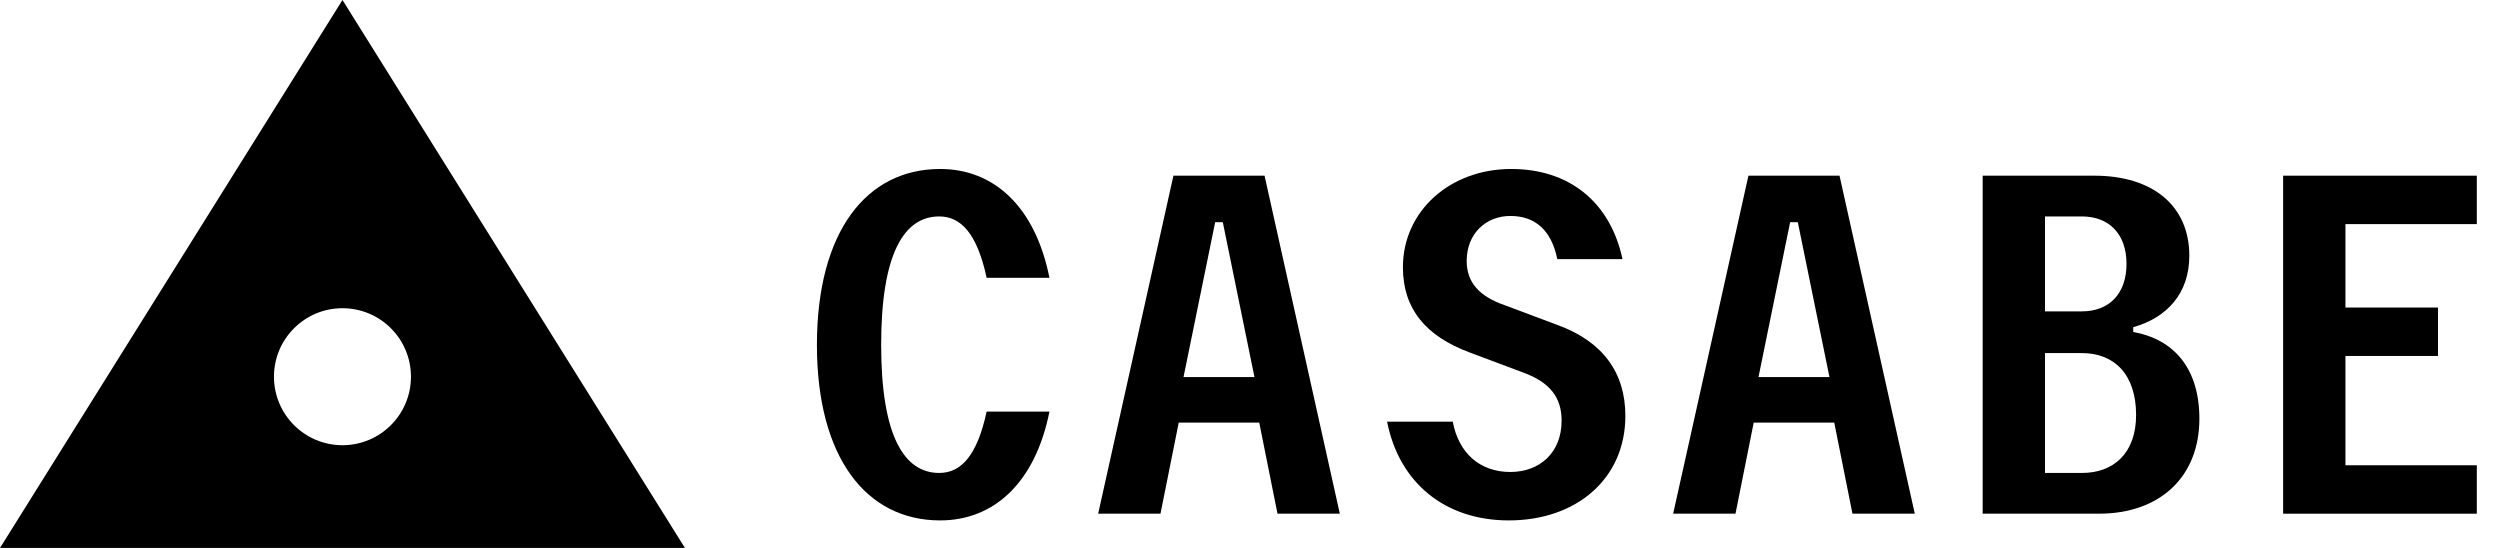
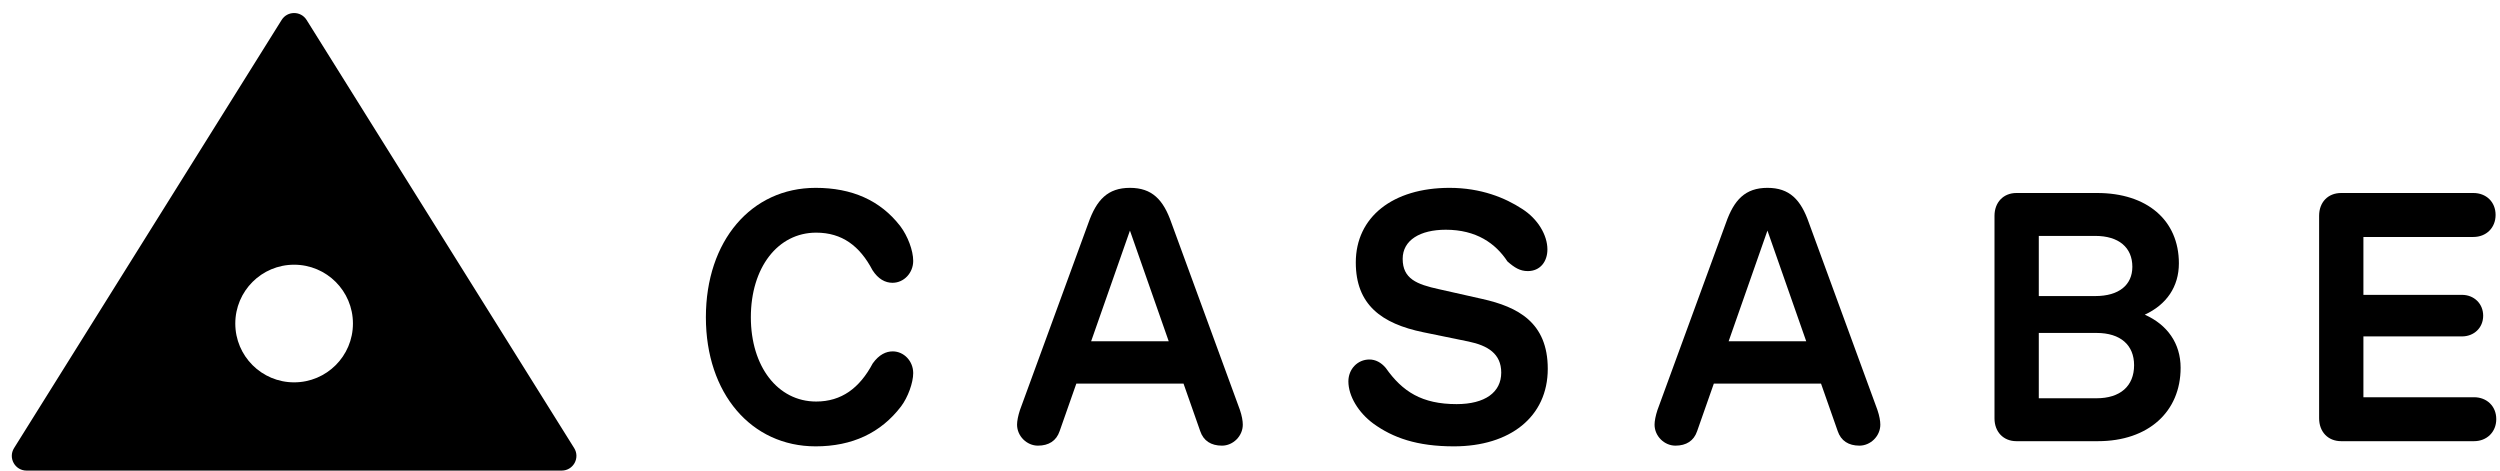
- <svg xmlns="http://www.w3.org/2000/svg" viewBox="0 0 73 16">
+ <svg xmlns="http://www.w3.org/2000/svg" viewBox="0 0 85 16">
  <g fill="currentColor">
-     <path fill-rule="evenodd" d="M10 0L20 16H0L10 0ZM12 11C12 12.105 11.105 13 10 13C8.895 13 8 12.105 8 11C8 9.895 8.895 9 10 9C11.105 9 12 9.895 12 11Z" />
-     <path d="M66.667 15V5.13H72.323V6.544H68.487V8.98H71.189V10.394H68.487V13.586H72.323V15H66.667Z" />
-     <path d="M57.894 15V5.13H61.156C62.864 5.13 63.928 6.012 63.928 7.468C63.928 8.56 63.284 9.274 62.29 9.554V9.694C63.466 9.904 64.222 10.744 64.222 12.228C64.222 13.908 63.088 15 61.282 15H57.894ZM59.714 13.81H60.792C61.716 13.81 62.374 13.236 62.374 12.116C62.374 10.94 61.744 10.31 60.792 10.31H59.714V13.81ZM59.714 9.092H60.792C61.59 9.092 62.094 8.574 62.094 7.706C62.094 6.824 61.576 6.32 60.792 6.32H59.714V9.092Z" />
-     <path d="M48.856 15L51.054 5.13H53.714L55.912 15H54.092L53.56 12.34H51.208L50.676 15H48.856ZM51.348 11.01H53.42L52.496 6.488H52.272L51.348 11.01Z" />
-     <path d="M44.059 15.196C42.183 15.196 40.853 14.09 40.503 12.312H42.421C42.589 13.222 43.205 13.782 44.101 13.782C44.955 13.782 45.599 13.222 45.599 12.284C45.599 11.598 45.249 11.164 44.493 10.884L42.925 10.296C41.637 9.82 40.965 9.022 40.965 7.804C40.965 6.166 42.337 4.934 44.129 4.934C45.795 4.934 47.013 5.872 47.377 7.566H45.473C45.305 6.74 44.843 6.306 44.101 6.306C43.401 6.306 42.827 6.81 42.827 7.622C42.827 8.252 43.205 8.658 43.933 8.91L45.501 9.498C46.789 9.974 47.461 10.87 47.461 12.144C47.461 13.978 46.033 15.196 44.059 15.196Z" />
-     <path d="M32.066 15L34.264 5.13H36.925L39.123 15H37.303L36.77 12.34H34.419L33.886 15H32.066ZM34.559 11.01H36.63L35.706 6.488H35.483L34.559 11.01Z" />
-     <path d="M27.452 15.196C25.296 15.196 23.854 13.362 23.854 10.072C23.854 6.768 25.296 4.934 27.452 4.934C29.006 4.934 30.224 6.012 30.644 8.112H28.81C28.53 6.81 28.054 6.32 27.424 6.32C26.402 6.32 25.73 7.398 25.73 10.072C25.73 12.732 26.402 13.81 27.424 13.81C28.054 13.81 28.53 13.32 28.81 12.018H30.644C30.224 14.118 29.006 15.196 27.452 15.196Z" />
+     <path fill-rule="evenodd" d="M9.576 0.678C9.772 0.365 10.228 0.365 10.424 0.678L19.522 15.235C19.73 15.568 19.491 16 19.098 16H0.902C0.509 16 0.27 15.568 0.478 15.235L9.576 0.678ZM12 11C12 12.105 11.105 13 10 13C8.895 13 8 12.105 8 11C8 9.895 8.895 9 10 9C11.105 9 12 9.895 12 11Z" />
+     <path d="M79.6 15C79.148 15 78.85 14.678 78.85 14.221V7.336C78.85 6.879 79.148 6.562 79.6 6.562H84.094C84.533 6.562 84.85 6.867 84.85 7.307C84.85 7.746 84.533 8.057 84.094 8.057H80.356V10.025H83.707C84.117 10.025 84.428 10.324 84.428 10.734C84.428 11.15 84.111 11.438 83.707 11.438H80.356V13.506H84.117C84.551 13.506 84.873 13.81 84.873 14.25C84.873 14.69 84.551 15 84.117 15H79.6Z" />
+     <path d="M68.557 15C68.112 15 67.813 14.678 67.813 14.227V7.336C67.813 6.885 68.112 6.562 68.557 6.562H71.305C72.998 6.562 74.082 7.488 74.082 8.953C74.082 9.75 73.66 10.359 72.922 10.699C73.69 11.039 74.141 11.678 74.141 12.504C74.141 13.998 73.045 15 71.329 15H68.557ZM69.319 13.541H71.282C72.084 13.541 72.559 13.131 72.559 12.416C72.559 11.736 72.102 11.32 71.282 11.32H69.319V13.541ZM69.319 10.066H71.241C72.049 10.066 72.5 9.686 72.5 9.07C72.5 8.414 72.037 8.021 71.241 8.021H69.319V10.066Z" />
+     <path d="M56.964 15.152C56.589 15.152 56.255 14.83 56.255 14.438C56.255 14.315 56.29 14.133 56.354 13.94L58.681 7.582C58.956 6.797 59.337 6.387 60.093 6.387C60.843 6.387 61.229 6.785 61.505 7.582L63.831 13.934C63.901 14.139 63.931 14.315 63.931 14.438C63.931 14.83 63.596 15.152 63.221 15.152C62.852 15.152 62.594 14.988 62.483 14.66L61.915 13.043H58.27L57.702 14.66C57.591 14.988 57.333 15.152 56.964 15.152ZM58.774 11.602H61.411L60.093 7.84L58.774 11.602Z" />
+     <path d="M49.431 15.176C48.177 15.176 47.357 14.883 46.694 14.402C46.185 14.027 45.845 13.465 45.845 12.967C45.845 12.551 46.156 12.223 46.56 12.223C46.765 12.223 46.958 12.322 47.116 12.51C47.685 13.318 48.347 13.74 49.525 13.74C50.486 13.74 51.042 13.342 51.042 12.668C51.042 12.023 50.579 11.748 49.935 11.613L48.394 11.297C46.97 11.004 46.097 10.359 46.097 8.924C46.097 7.377 47.357 6.387 49.284 6.387C50.357 6.387 51.177 6.727 51.751 7.102C52.296 7.447 52.612 8.004 52.612 8.479C52.612 8.895 52.366 9.217 51.944 9.217C51.681 9.217 51.493 9.1 51.253 8.889C50.849 8.273 50.193 7.811 49.156 7.811C48.288 7.811 47.691 8.162 47.691 8.801C47.691 9.48 48.171 9.668 48.921 9.832L50.404 10.166C51.599 10.435 52.624 10.957 52.624 12.539C52.624 14.168 51.347 15.176 49.431 15.176Z" />
+     <path d="M35.289 15.152C34.914 15.152 34.58 14.83 34.58 14.438C34.58 14.315 34.615 14.133 34.679 13.94L37.005 7.582C37.281 6.797 37.662 6.387 38.418 6.387C39.168 6.387 39.554 6.785 39.83 7.582L42.156 13.934C42.226 14.139 42.255 14.315 42.255 14.438C42.255 14.83 41.922 15.152 41.547 15.152C41.177 15.152 40.919 14.988 40.808 14.66L40.24 13.043H36.595L36.027 14.66C35.916 14.988 35.658 15.152 35.289 15.152ZM37.099 11.602H39.736L38.418 7.84L37.099 11.602Z" />
+     <path d="M27.732 15.176C25.541 15.176 24 13.377 24 10.787C24 8.191 25.541 6.387 27.732 6.387C28.963 6.387 29.93 6.809 30.609 7.688C30.861 8.021 31.049 8.514 31.049 8.871C31.049 9.281 30.732 9.615 30.346 9.615C30.094 9.615 29.859 9.486 29.666 9.188C29.232 8.361 28.629 7.91 27.75 7.91C26.443 7.91 25.529 9.1 25.529 10.787C25.529 12.463 26.443 13.652 27.75 13.652C28.611 13.652 29.227 13.195 29.672 12.357C29.889 12.053 30.129 11.947 30.352 11.947C30.732 11.947 31.049 12.275 31.049 12.685C31.049 13.008 30.873 13.506 30.633 13.822C29.947 14.719 28.975 15.176 27.732 15.176Z" />
  </g>
</svg>
